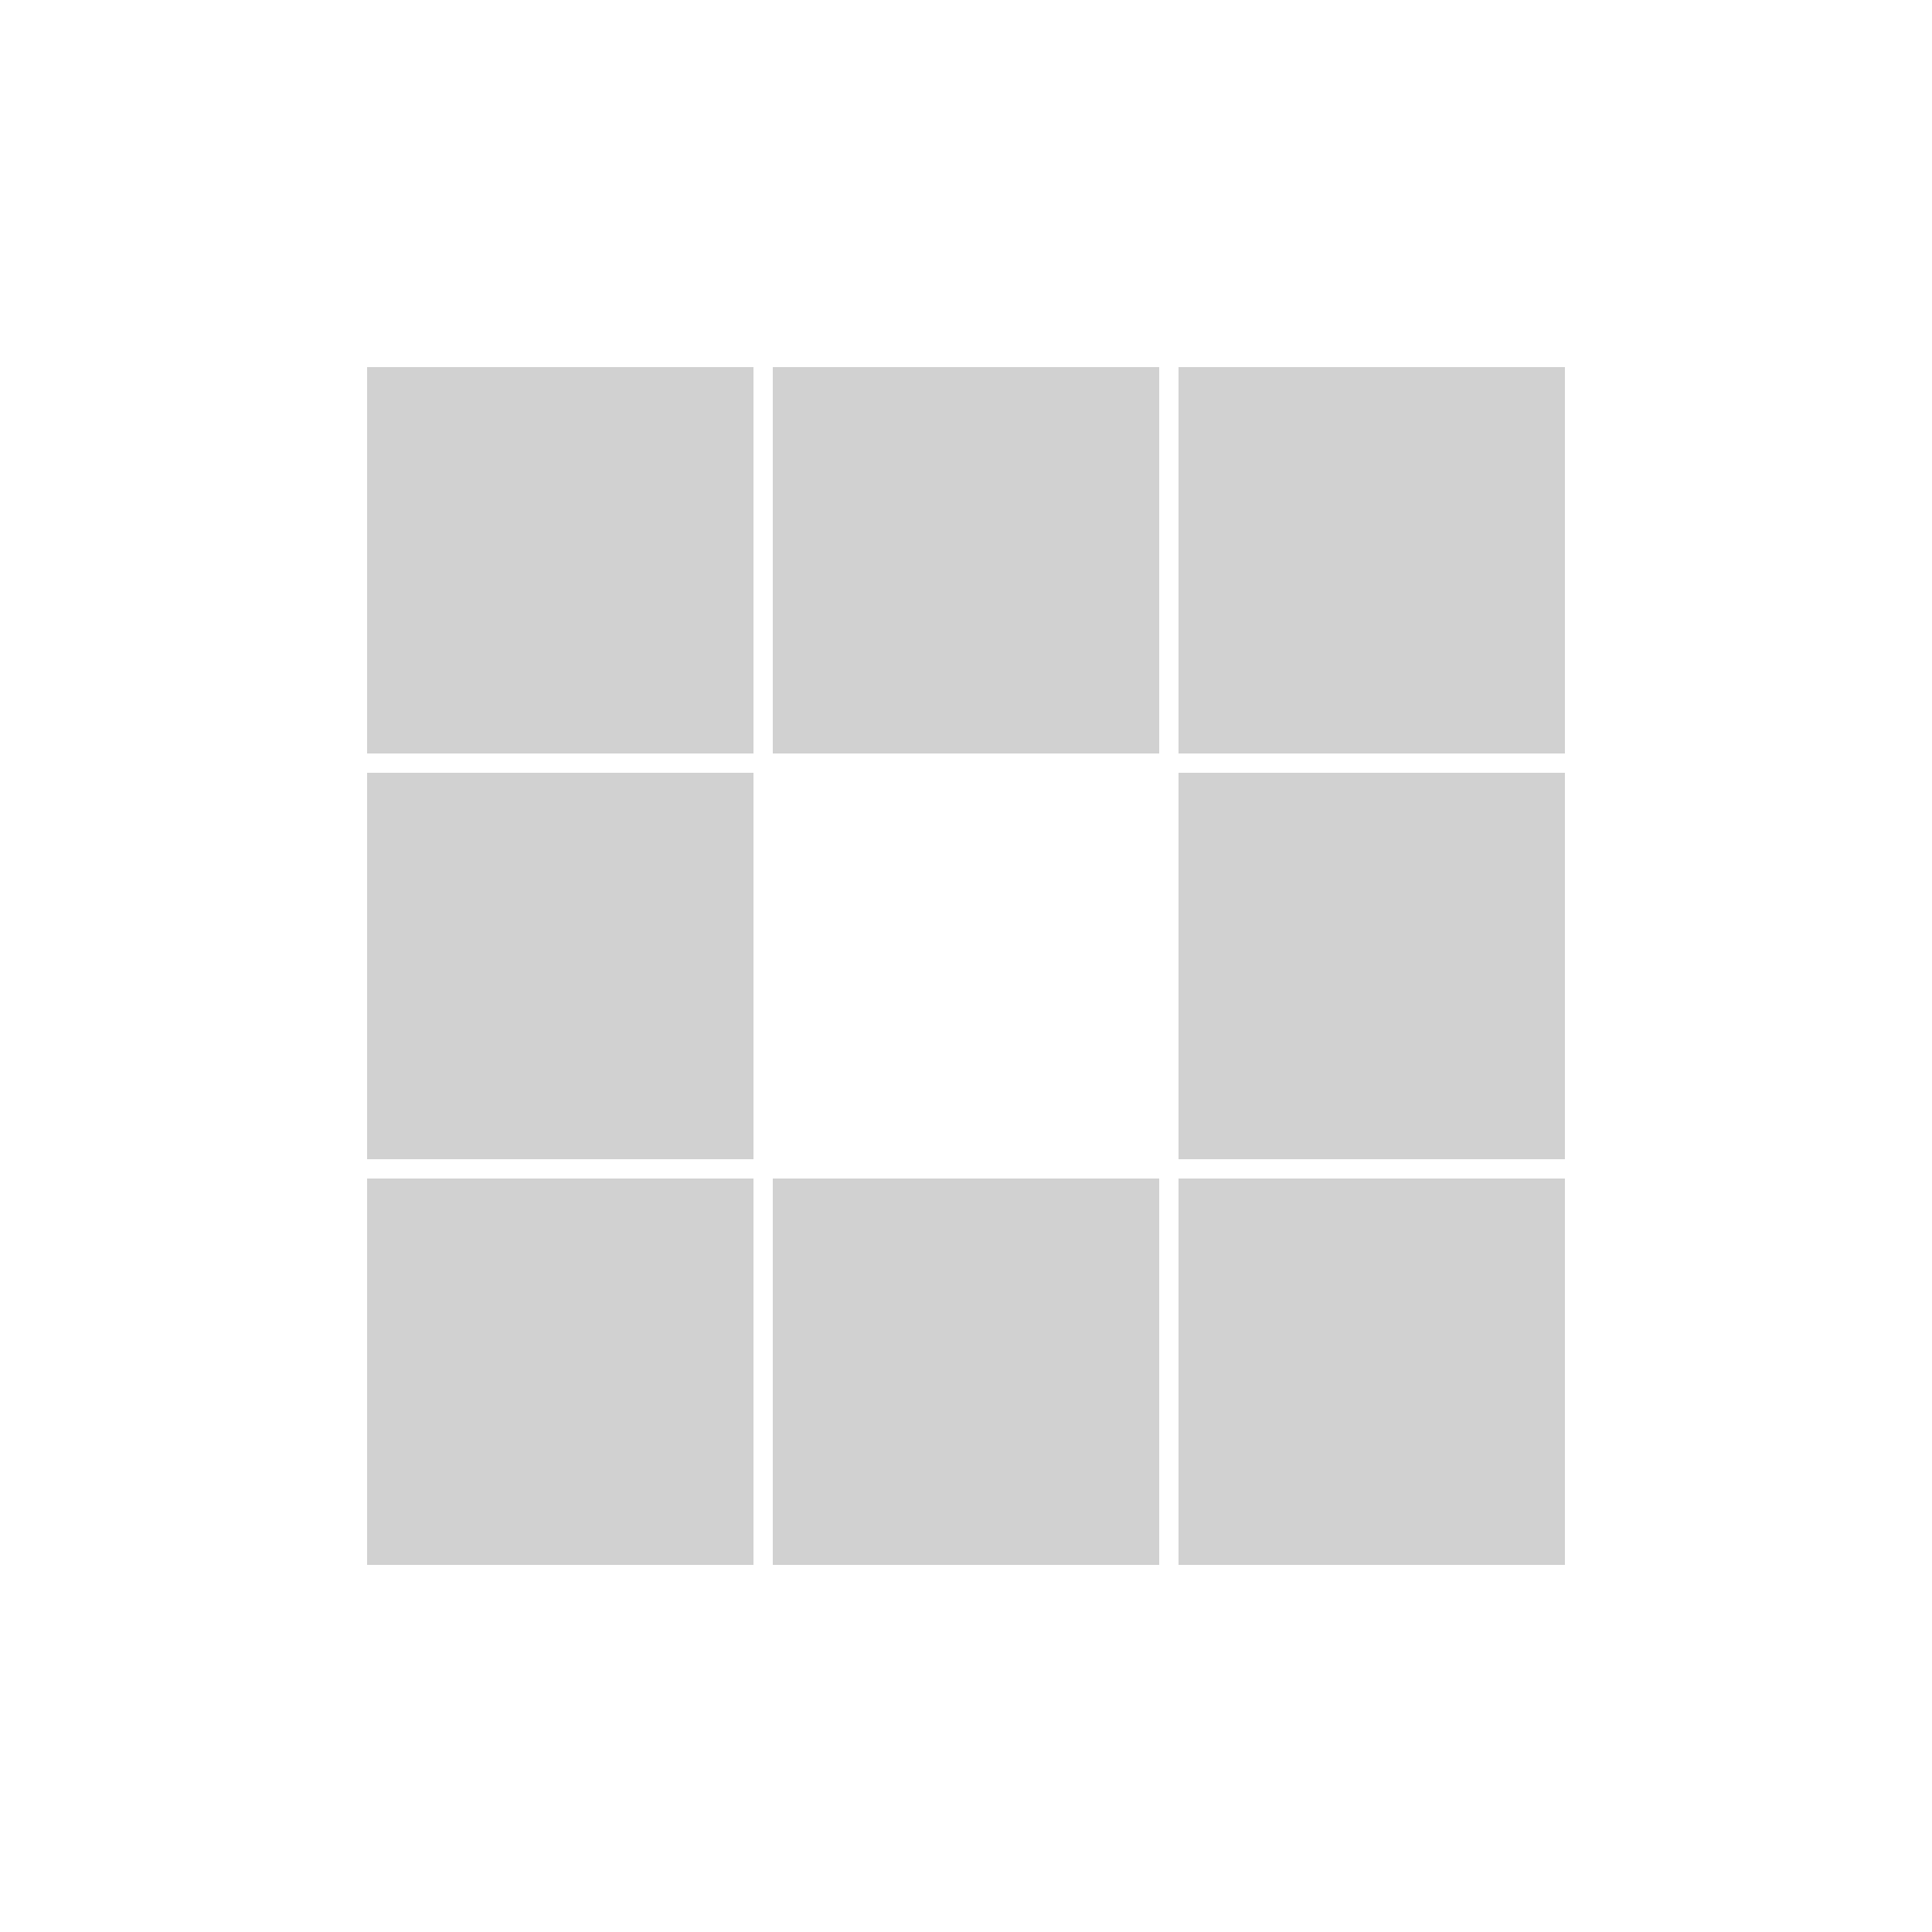
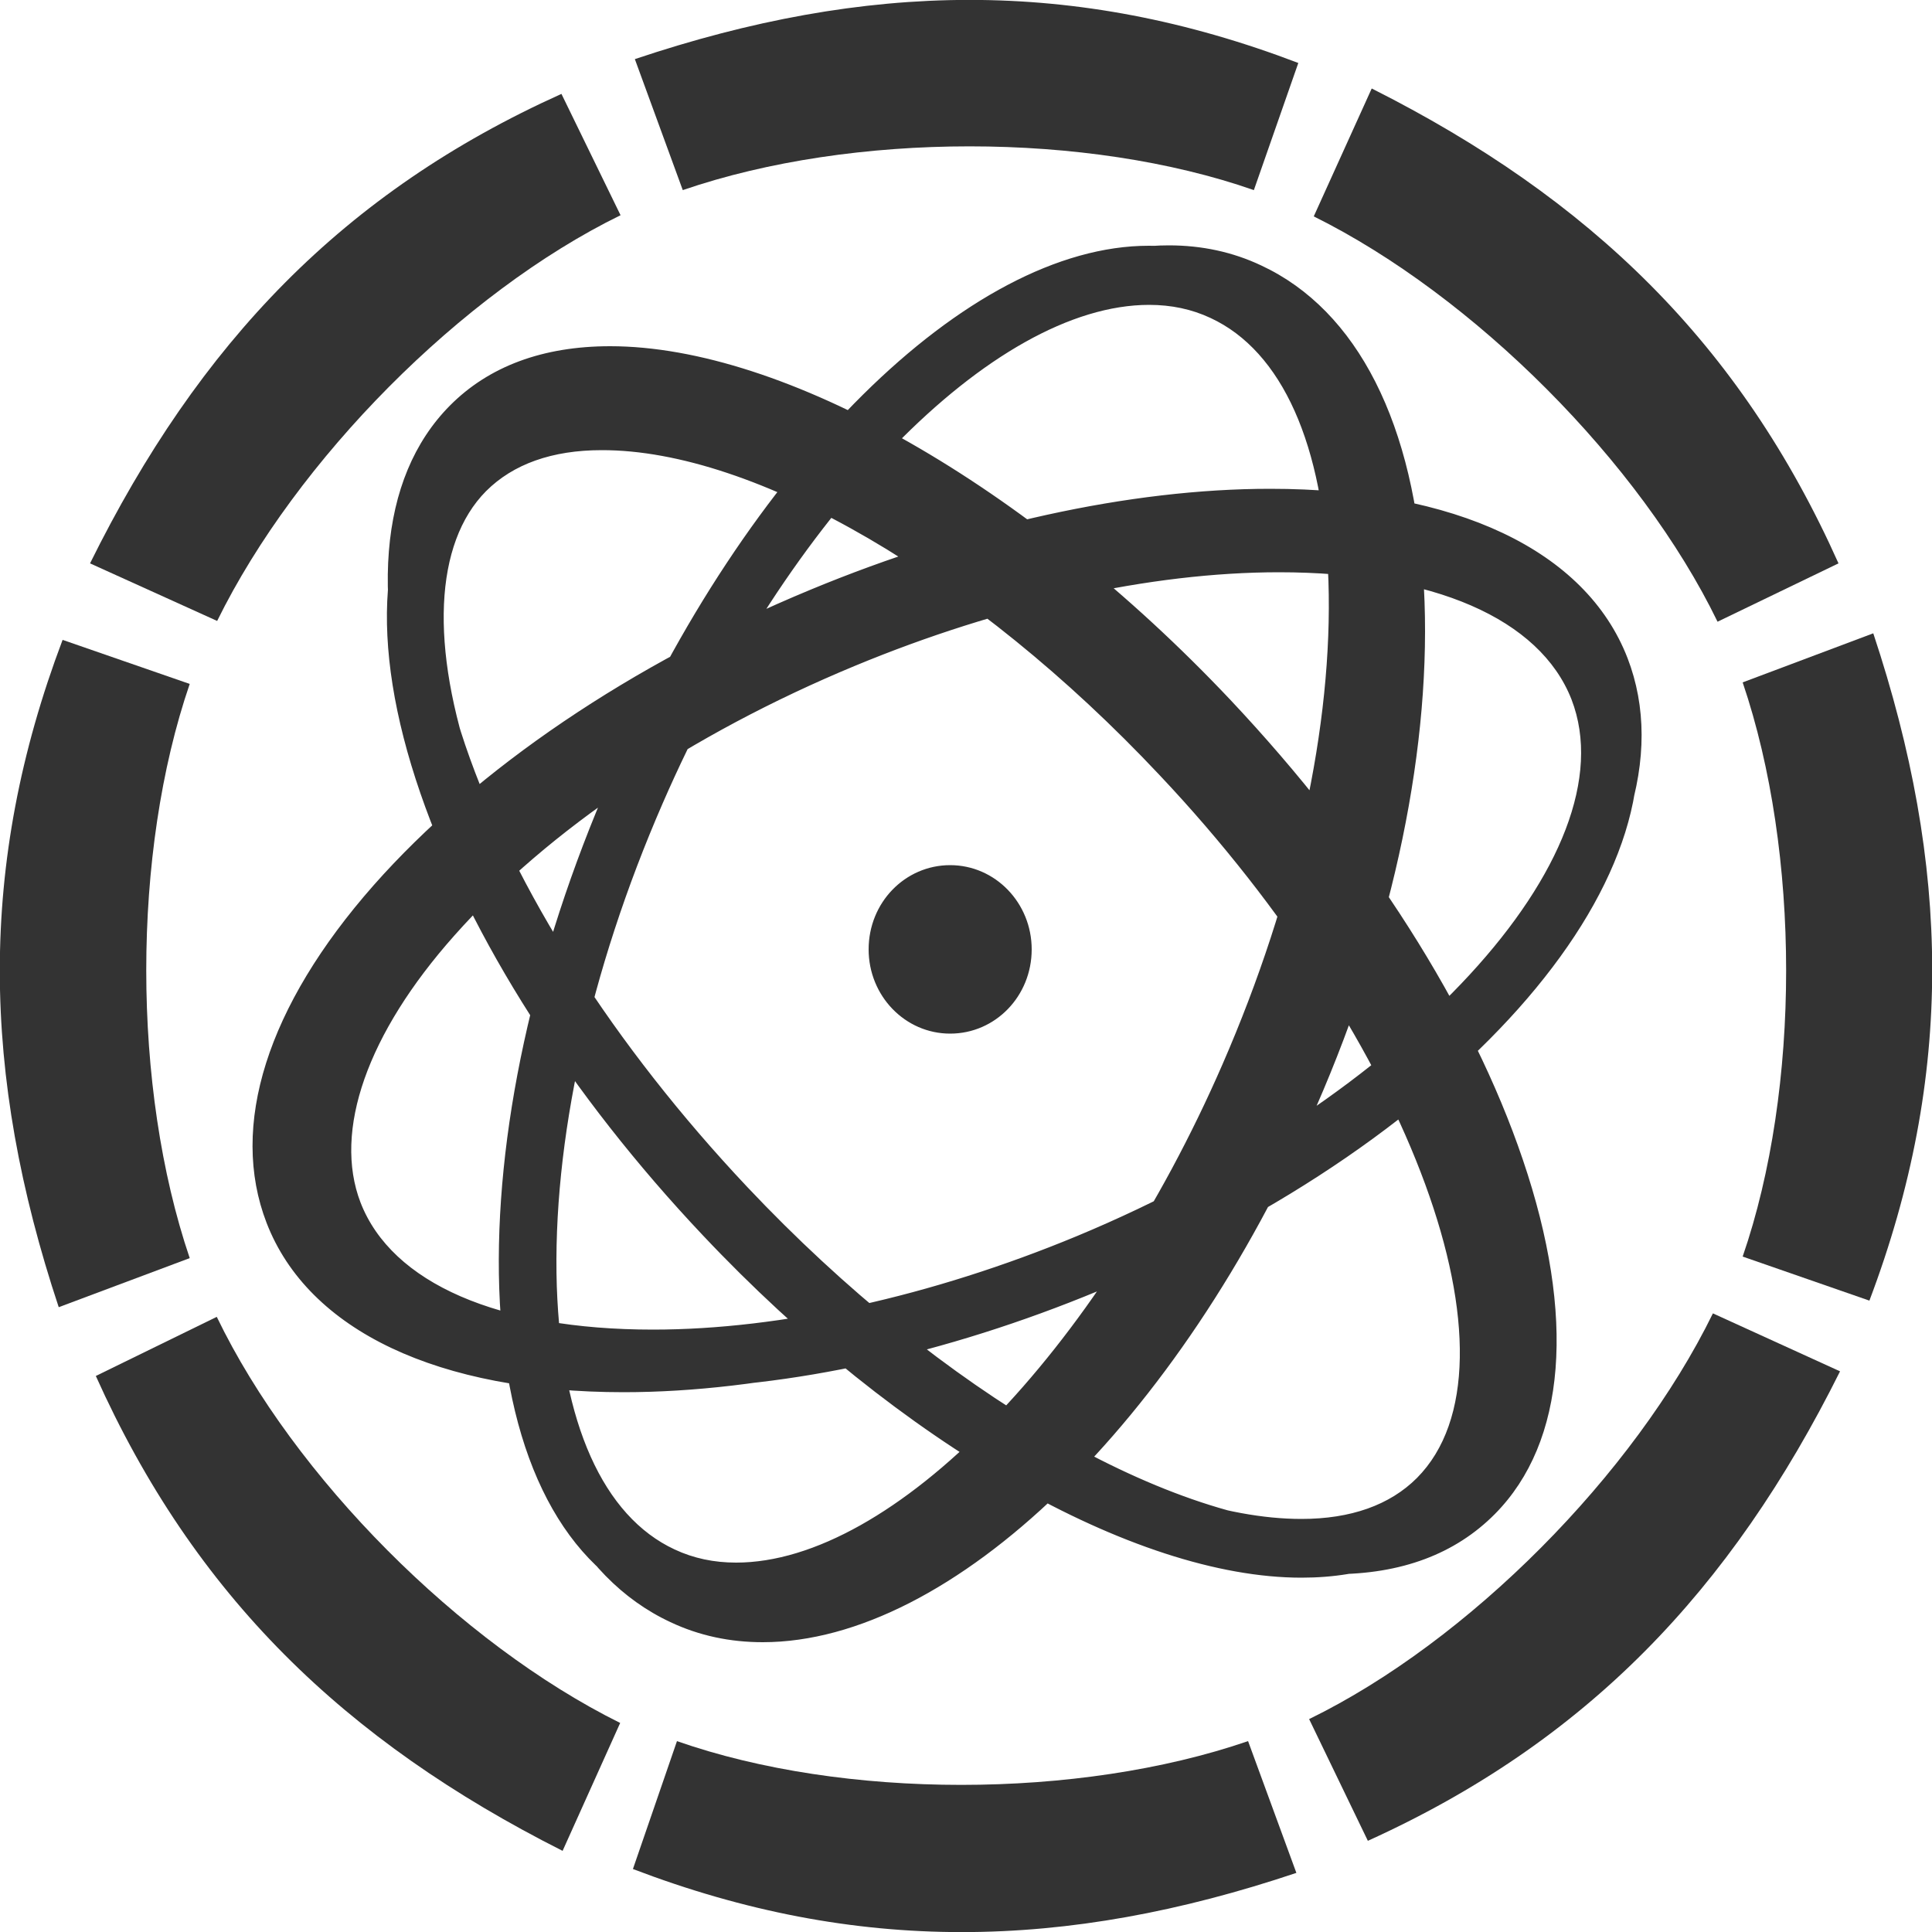
- <svg xmlns="http://www.w3.org/2000/svg" viewBox="0 0 100 100" preserveAspectRatio="xMidYMid" width="200" height="200" style="shape-rendering: auto; display: block; background: transparent;">
-   <g>
-     <rect fill="#d1d1d1" height="20" width="20" y="19" x="19">
-       <animate calcMode="discrete" begin="0s" repeatCount="indefinite" dur="1s" keyTimes="0;0.125;1" values="#22abcf;#d1d1d1;#d1d1d1" attributeName="fill" />
-     </rect>
-     <rect fill="#d1d1d1" height="20" width="20" y="19" x="40">
-       <animate calcMode="discrete" begin="0.125s" repeatCount="indefinite" dur="1s" keyTimes="0;0.125;1" values="#22abcf;#d1d1d1;#d1d1d1" attributeName="fill" />
-     </rect>
-     <rect fill="#d1d1d1" height="20" width="20" y="19" x="61">
-       <animate calcMode="discrete" begin="0.25s" repeatCount="indefinite" dur="1s" keyTimes="0;0.125;1" values="#22abcf;#d1d1d1;#d1d1d1" attributeName="fill" />
-     </rect>
-     <rect fill="#d1d1d1" height="20" width="20" y="40" x="19">
-       <animate calcMode="discrete" begin="0.875s" repeatCount="indefinite" dur="1s" keyTimes="0;0.125;1" values="#22abcf;#d1d1d1;#d1d1d1" attributeName="fill" />
-     </rect>
-     <rect fill="#d1d1d1" height="20" width="20" y="40" x="61">
-       <animate calcMode="discrete" begin="0.375s" repeatCount="indefinite" dur="1s" keyTimes="0;0.125;1" values="#22abcf;#d1d1d1;#d1d1d1" attributeName="fill" />
-     </rect>
-     <rect fill="#d1d1d1" height="20" width="20" y="61" x="19">
-       <animate calcMode="discrete" begin="0.75s" repeatCount="indefinite" dur="1s" keyTimes="0;0.125;1" values="#22abcf;#d1d1d1;#d1d1d1" attributeName="fill" />
-     </rect>
-     <rect fill="#d1d1d1" height="20" width="20" y="61" x="40">
-       <animate calcMode="discrete" begin="0.625s" repeatCount="indefinite" dur="1s" keyTimes="0;0.125;1" values="#22abcf;#d1d1d1;#d1d1d1" attributeName="fill" />
-     </rect>
-     <rect fill="#d1d1d1" height="20" width="20" y="61" x="61">
-       <animate calcMode="discrete" begin="0.5s" repeatCount="indefinite" dur="1s" keyTimes="0;0.125;1" values="#22abcf;#d1d1d1;#d1d1d1" attributeName="fill" />
-     </rect>
-     <g />
-   </g>
+ <svg xmlns="http://www.w3.org/2000/svg" version="1.1" x="0px" y="0px" viewBox="0 0 500 500" style="enable-background:new 0 0 500 500;" xml:space="preserve">
+   <path fill="#333333" d="M355,22.9c56.6,28.5,95.4,66.1,120.8,122.9l-31.3,15.1C424.5,119.7,381.5,76.6,340,56">
+     <animate accumulate="none" additive="replace" attributeName="fill" begin="0s" calcMode="linear" dur="1s" fill="remove" repeatCount="indefinite" restart="always" values="#333;#eee;#333;#333" />
+   </path>
+   <path fill="#333333" d="M484.8,163.9c20,60.2,21,114.5-1,172.7L451,325.2c15-43.5,15-104.4,0-148.6">
+     <animate accumulate="none" additive="replace" attributeName="fill" begin="0.125s" calcMode="linear" dur="1s" fill="remove" repeatCount="indefinite" restart="always" values="#333;#eee;#333;#333" />
+   </path>
+   <path fill="#333333" d="M476.2,354.9c-28.3,56.8-65.7,95.9-122.2,121.5l-15.2-31.5c41.2-20.1,84.1-63.3,104.5-105">
+     <animate accumulate="none" additive="replace" attributeName="fill" begin="0.250s" calcMode="linear" dur="1s" fill="remove" repeatCount="indefinite" restart="always" values="#333;#eee;#333;#333" />
+   </path>
+   <path fill="#333333" d="M335.5,484.7c-59.9,20.1-113.8,21.1-171.7-1l11.4-33.1c43.1,15.1,103.8,15.1,147.8,0">
+     <animate accumulate="none" additive="replace" attributeName="fill" begin="0.375s" calcMode="linear" dur="1s" fill="remove" repeatCount="indefinite" restart="always" values="#333;#eee;#333;#333" />
+   </path>
+   <path fill="#333333" d="M145.6,479c-56.5-28.5-95.3-66.1-120.8-122.9l31.3-15.3c20,41.5,62.9,84.5,104.4,105.1">
+     <animate accumulate="none" additive="replace" attributeName="fill" begin="0.500s" calcMode="linear" dur="1s" fill="remove" repeatCount="indefinite" restart="always" values="#333;#eee;#333;#333" />
+   </path>
+   <path fill="#333333" d="M15.2,338.3c-20-60.2-21-114.5,1-172.7l32.9,11.4c-15,43.7-15,104.4,0,148.6">
+     <animate accumulate="none" additive="replace" attributeName="fill" begin="0.625s" calcMode="linear" dur="1s" fill="remove" repeatCount="indefinite" restart="always" values="#333;#eee;#333;#333" />
+   </path>
+   <path fill="#333333" d="M23.3,145.8c28.2-57,65.6-96.1,122-121.5l15.3,31.4c-41.1,20.1-83.9,63.3-104.4,105">
+     <animate accumulate="none" additive="replace" attributeName="fill" begin="0.750s" calcMode="linear" dur="1s" fill="remove" repeatCount="indefinite" restart="always" values="#333;#eee;#333;#333" />
+   </path>
+   <path fill="#333333" d="M164.3,15.3c59.9-20.1,113.8-21.1,171.7,1l-11.5,32.9c-43.2-15.1-103.8-15.1-147.8,0">
+     <animate accumulate="none" additive="replace" attributeName="fill" begin="0.875s" calcMode="linear" dur="1s" fill="remove" repeatCount="indefinite" restart="always" values="#333;#eee;#333;#333" />
+   </path>
+   <path fill="#333333" d="M161.4,360.3c-47.9,0-81.6-15.9-92.4-43.8c-9.7-25.1,0.1-56.1,27.7-87.4c26.6-30.1,66.7-57.3,113.1-76.5 c40.5-16.8,82.7-26.1,118.9-26.1c48,0,81.7,15.9,92.5,43.8c9.7,25.1-0.1,56.1-27.7,87.4c-26.6,30.1-66.7,57.3-113.1,76.5 C239.8,351,197.5,360.3,161.4,360.3L161.4,360.3z M328.6,139c-34.7,0-75.3,8.9-114.4,25.2c-44.7,18.6-83.3,44.6-108.6,73.4 c-24.3,27.6-33.3,53.9-25.4,74.3c8.9,22.8,38.5,35.9,81.2,35.9c34.7,0,75.3-8.9,114.4-25.2C320.5,304,359,278,384.4,249.2 c24.3-27.5,33.3-53.9,25.4-74.3C401,152.1,371.3,139,328.6,139L328.6,139z M169,359.4c-46.3,0-78.9-15.5-89.4-42.5 c-9.5-24.5,0.1-54.7,27.1-85.1c25.7-28.9,64.4-55.1,109.1-73.6c39.2-16.3,80.1-25.3,115.2-25.3c46.3,0,78.9,15.5,89.4,42.5 c19.1,49.3-40.7,119.1-136.2,158.7C244.9,350.4,204,359.4,169,359.4L169,359.4z M331,148.1c-33.2,0-72.1,8.6-109.7,24.2 c-42.7,17.7-79.5,42.5-103.7,69.8c-22.6,25.4-31.4,50.6-24.3,69.1c8.1,20.9,35.7,32.9,75.7,32.9c33.2,0,72.1-8.6,109.7-24.2 c84.9-35.3,143.5-98.8,128-138.9C398.5,160.1,370.9,148.1,331,148.1z M345.2,407.4c-45,0-108-35.9-160.4-91.6 c-35.6-37.7-62.5-80-75.7-119c-13.8-40.6-11.2-73.1,7.3-91.8c10.1-10.2,24.1-15.4,41.5-15.4c45,0,108,35.9,160.5,91.5 c35.6,37.8,62.5,80,75.7,119c13.8,40.6,11.2,73.1-7.2,91.7C376.6,402.2,362.6,407.4,345.2,407.4L345.2,407.4z M157.8,102.3 c-14.2,0-25.3,4-33.1,11.8c-14.9,15-16.4,42.9-4.3,78.7c12.7,37.3,38.6,77.9,73,114.4c50.3,53.3,109.8,87.8,151.8,87.8 c14.2,0,25.3-4,33.1-11.8c14.9-15,16.4-42.9,4.3-78.6c-12.7-37.3-38.6-77.9-73-114.4C259.3,136.7,199.7,102.3,157.8,102.3 L157.8,102.3z M336.8,408.3c-43.3,0-104.2-34.8-154.9-88.6c-34.3-36.3-60.2-77-73.1-114.4c-13.6-39.4-11.1-71,6.8-89.2 c9.8-9.9,23.3-14.9,40.2-14.9c43.4,0,104.2,34.8,154.9,88.6C383.9,267.6,413.1,357,377,393.4C367.1,403.3,353.6,408.3,336.8,408.3z  M155.7,116.5c-12.8,0-22.9,3.6-29.9,10.6c-13.4,13.5-14.6,40.2-3.2,73.1c12.2,35.4,37,74.1,69.8,108.9c48.1,51,104.8,84,144.4,84 c12.8,0,22.9-3.6,29.9-10.6c29.2-29.4-1.3-112.7-66.6-181.9C252,149.4,195.3,116.4,155.7,116.5L155.7,116.5z M267,245.7 c0,12.1-9.4,21.8-21.1,21.8s-21.1-9.8-21.1-21.8c0-12.1,9.4-21.8,21.1-21.8C257.6,223.9,267,233.7,267,245.7z M197.4,425 c-8.5,0-16.5-1.7-23.9-5.2c-24.9-11.6-39.9-41.1-42.2-83.2c-2.2-40.6,7.7-88.4,27.9-134.6c35.5-81.5,94.4-138.5,143.3-138.5 c8.5,0,16.5,1.7,23.9,5.2c24.9,11.6,39.9,41.1,42.1,83.2c2.2,40.5-7.7,88.4-27.9,134.6C305.2,368,246.3,425,197.4,425L197.4,425z  M302.5,76c-43.6,0-99.2,55.1-132.3,131.1c-19.4,44.5-28.9,90.2-26.8,128.8c2,37.1,14.4,62.9,35,72.5c5.8,2.7,12.1,4.1,18.9,4.1 c43.6,0,99.2-55.1,132.3-131.1c19.4-44.5,28.9-90.2,26.8-128.8c-2-37.1-14.4-62.9-35-72.4C315.7,77.4,309.3,76,302.5,76L302.5,76z  M190.4,419.7c-7.8,0-15.2-1.6-22-4.8c-23.9-11.1-37.8-40.1-39.2-81.5c-1.3-39.5,8.8-86.3,28.7-131.8c35.4-81.3,92.7-138,139.4-138 c7.8,0,15.2,1.6,22,4.8c23.9,11.1,37.8,40,39.2,81.5c1.3,39.5-8.8,86.3-28.6,131.8C294.5,362.9,237.1,419.7,190.4,419.7z  M297.4,78.9c-40.4,0-93.4,54.3-125.9,129c-18.9,43.4-28.6,87.8-27.4,125c1.2,35.3,12,59.5,30.5,68.1c4.9,2.3,10.2,3.4,15.9,3.4 c40.4,0,93.4-54.3,125.9-129c18.9-43.4,28.6-87.8,27.4-125c-1.2-35.3-12-59.5-30.5-68.1C308.4,80,303.1,78.9,297.4,78.9L297.4,78.9z" />
</svg>
